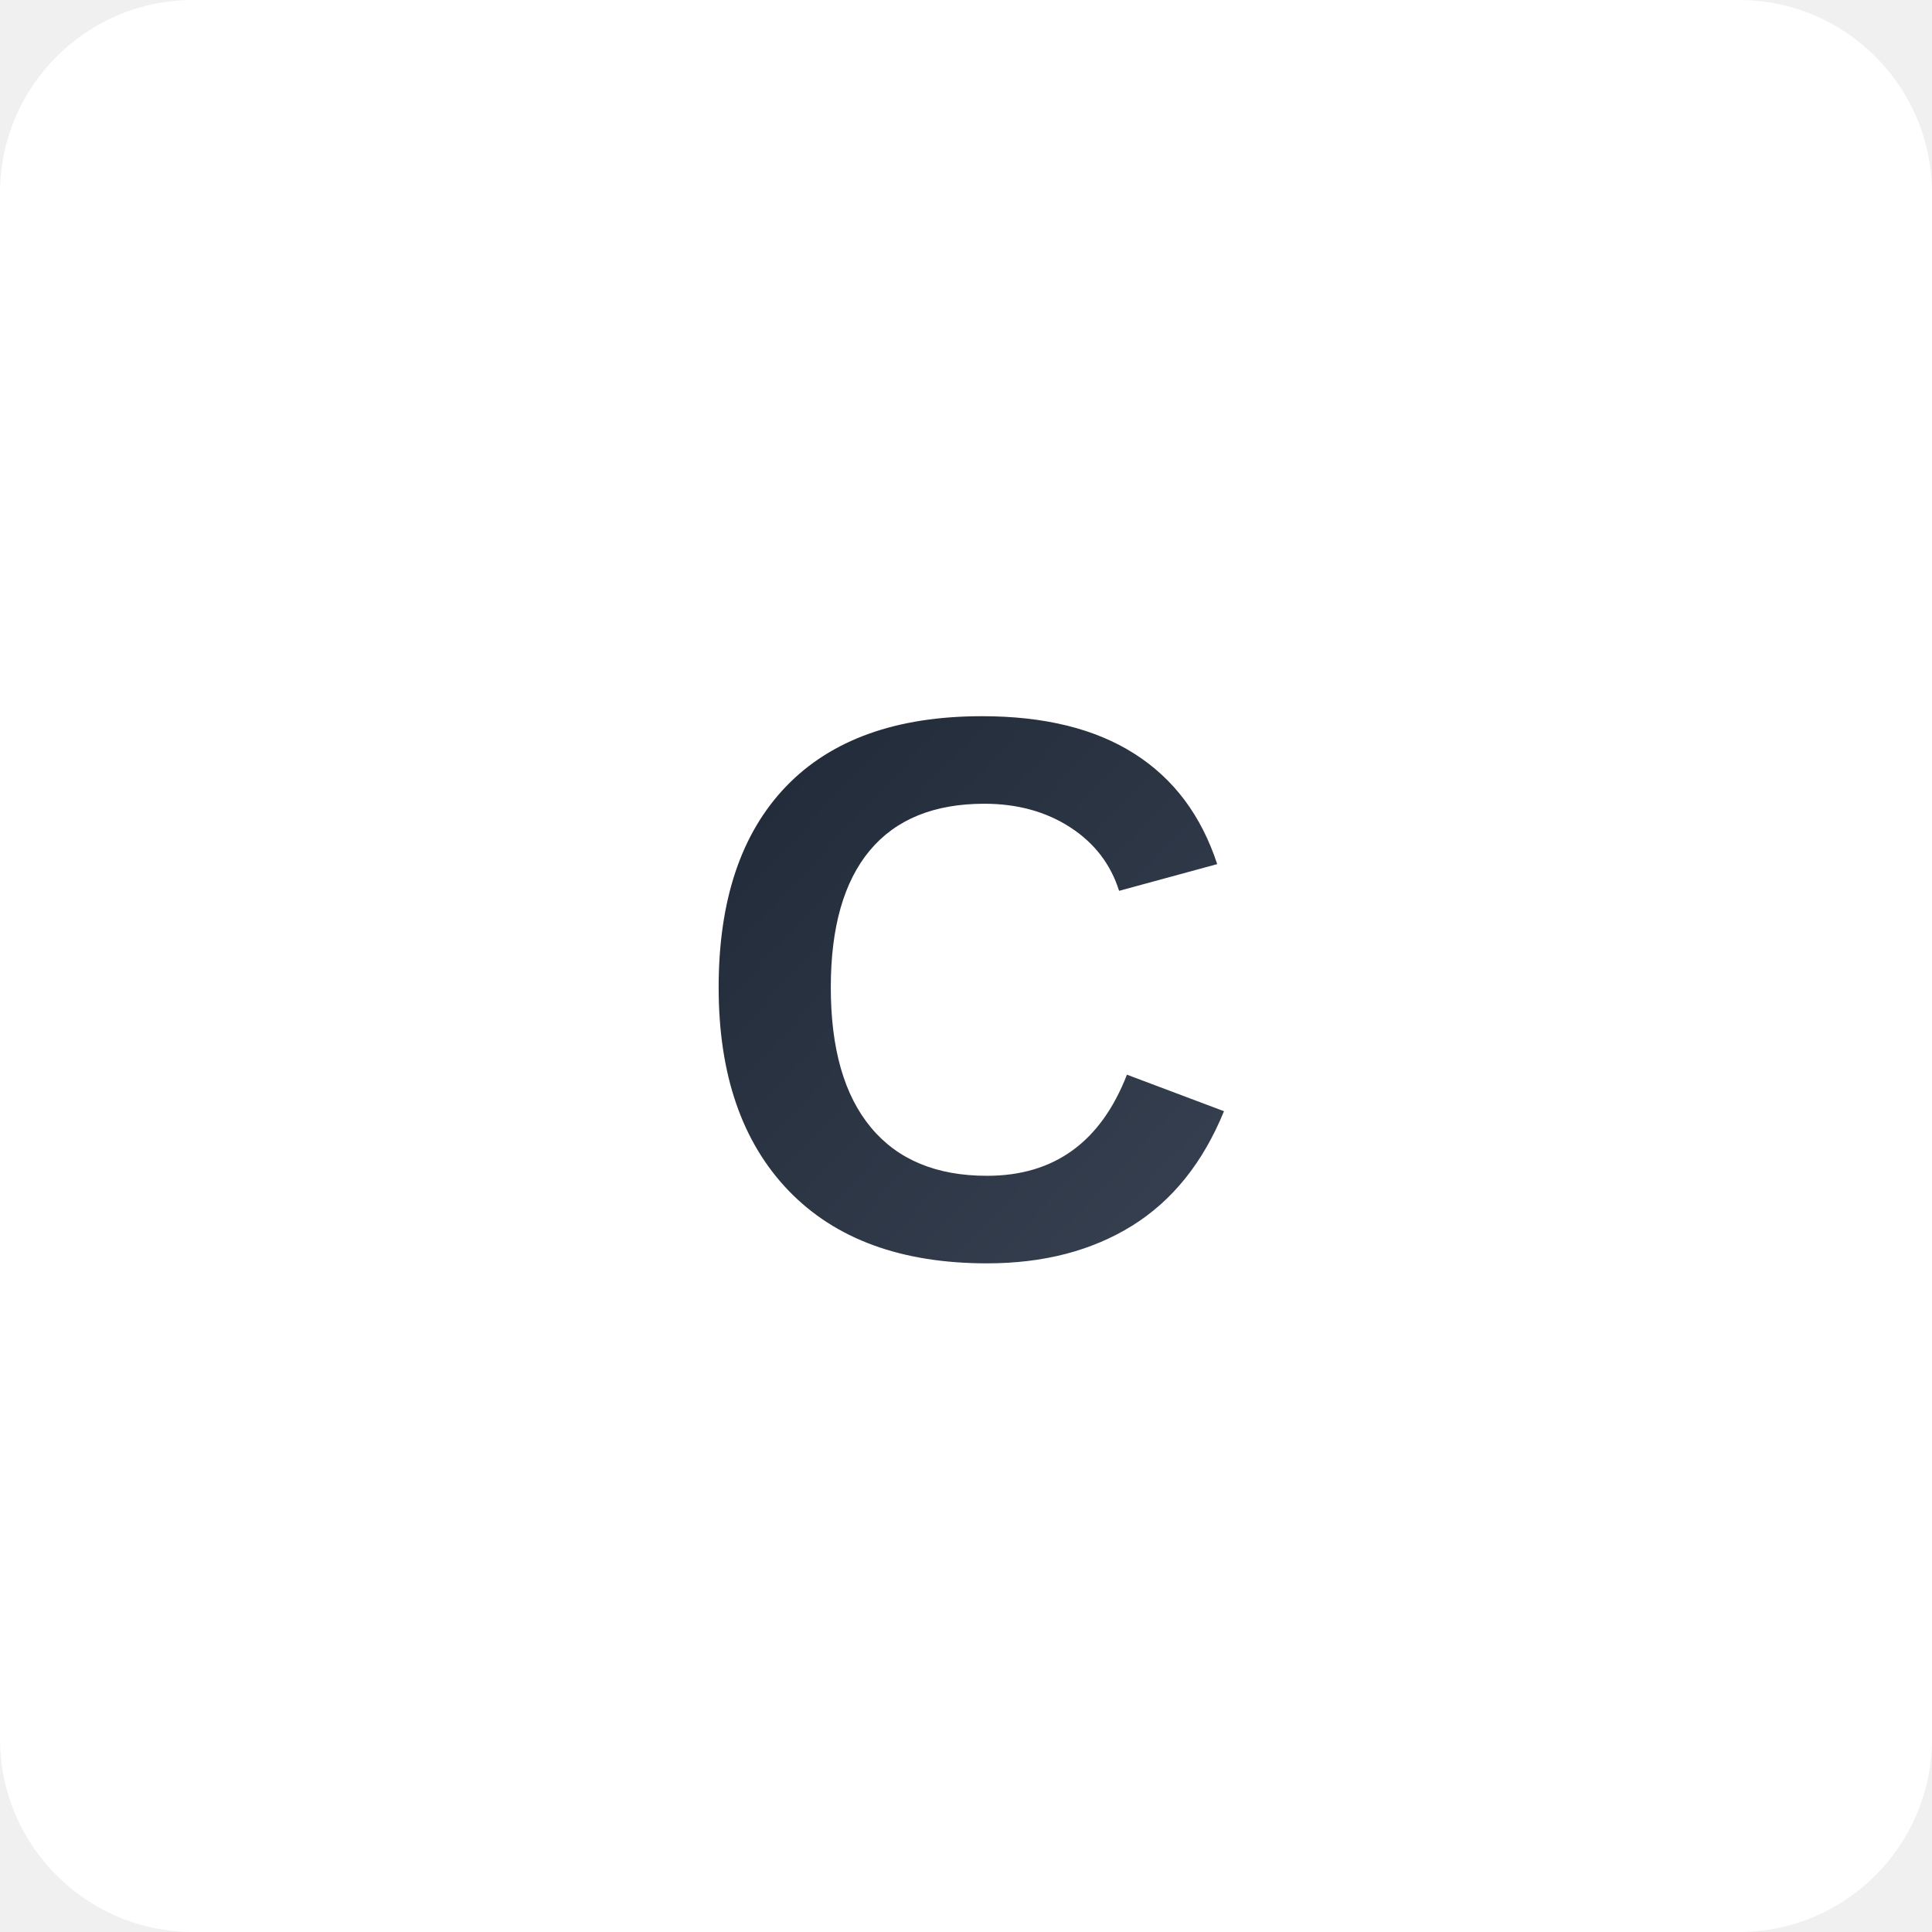
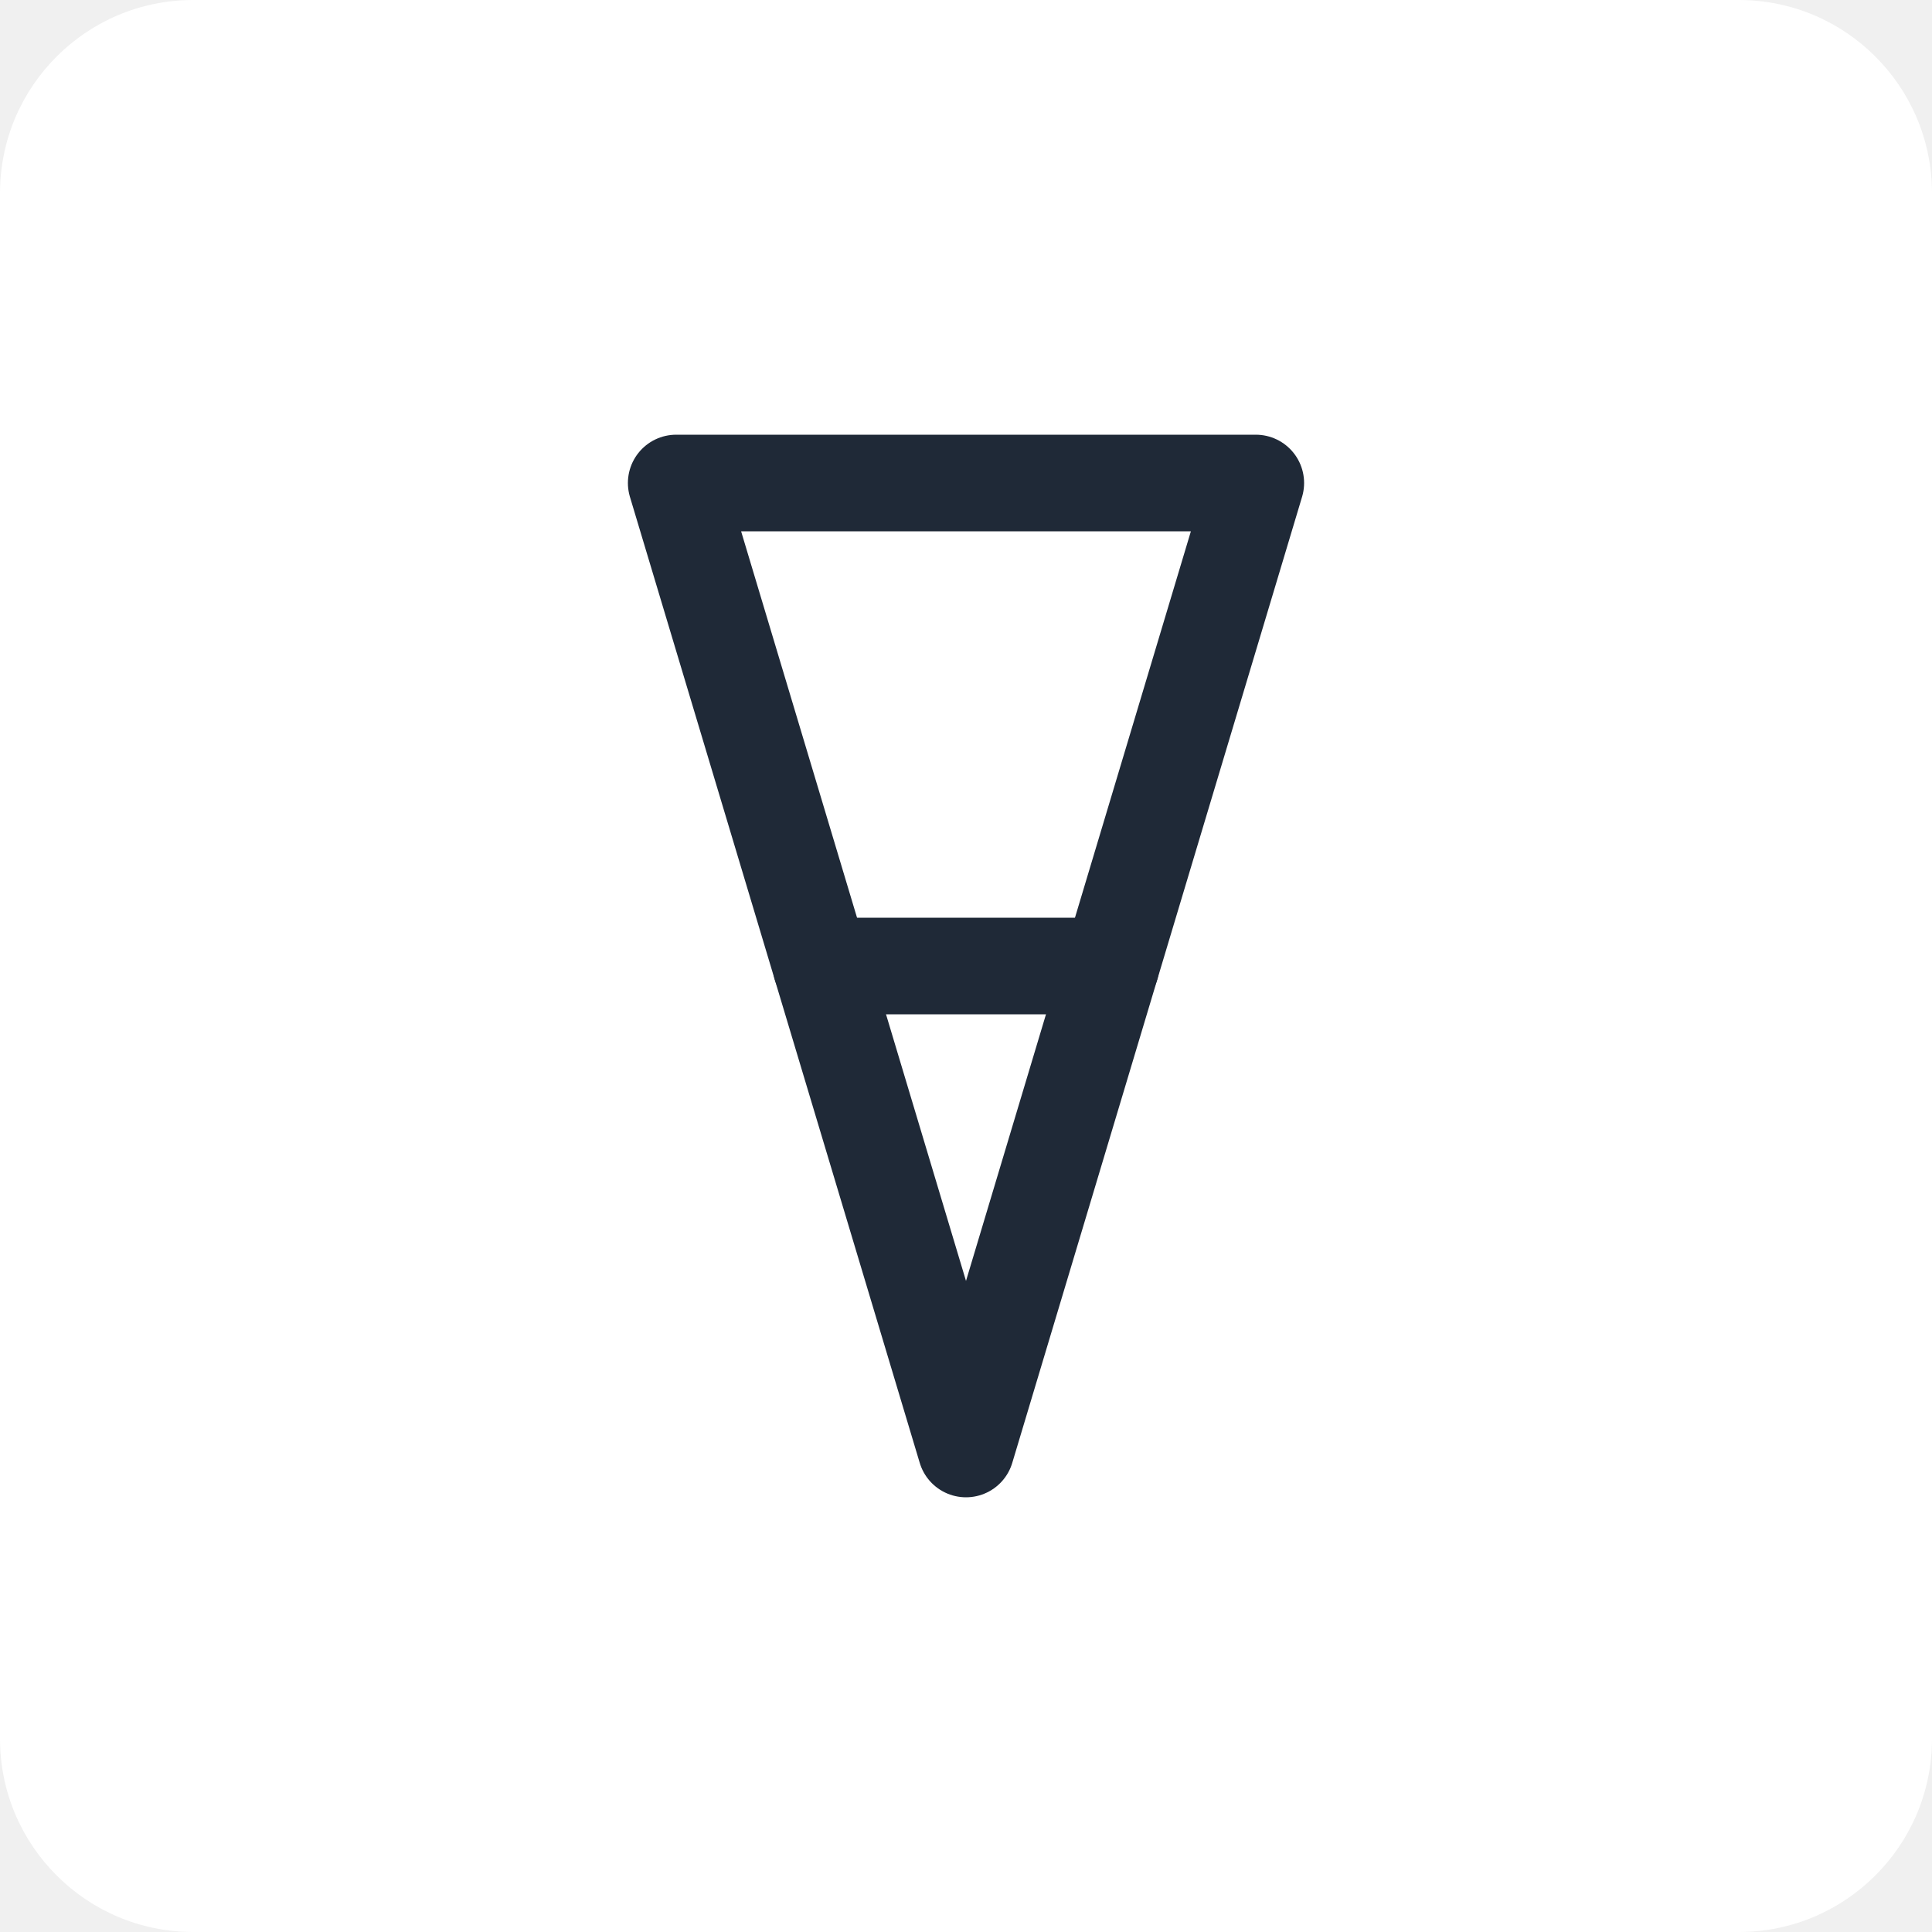
<svg xmlns="http://www.w3.org/2000/svg" viewBox="0 0 200 200">
-   <defs>
-     <linearGradient id="claude-grad" x1="0%" y1="0%" x2="100%" y2="100%">
-       <stop offset="0%" style="stop-color:#1f2937;stop-opacity:1" />
-       <stop offset="100%" style="stop-color:#374151;stop-opacity:1" />
-     </linearGradient>
-   </defs>
  <rect width="200" height="200" fill="white" rx="20" />
-   <text x="100" y="130" font-family="Arial, sans-serif" font-size="80" font-weight="bold" fill="url(#claude-grad)" text-anchor="middle">C</text>
+   <g transform="translate(100,100)">
+     <path d="M -30,-50 L 0,50 L 30,-50 Z" fill="none" stroke="#1f2937" stroke-width="10" stroke-linecap="round" stroke-linejoin="round" />
+     <line x1="-15" y1="0" x2="15" y2="0" stroke="#1f2937" stroke-width="10" stroke-linecap="round" />
+   </g>
</svg>
